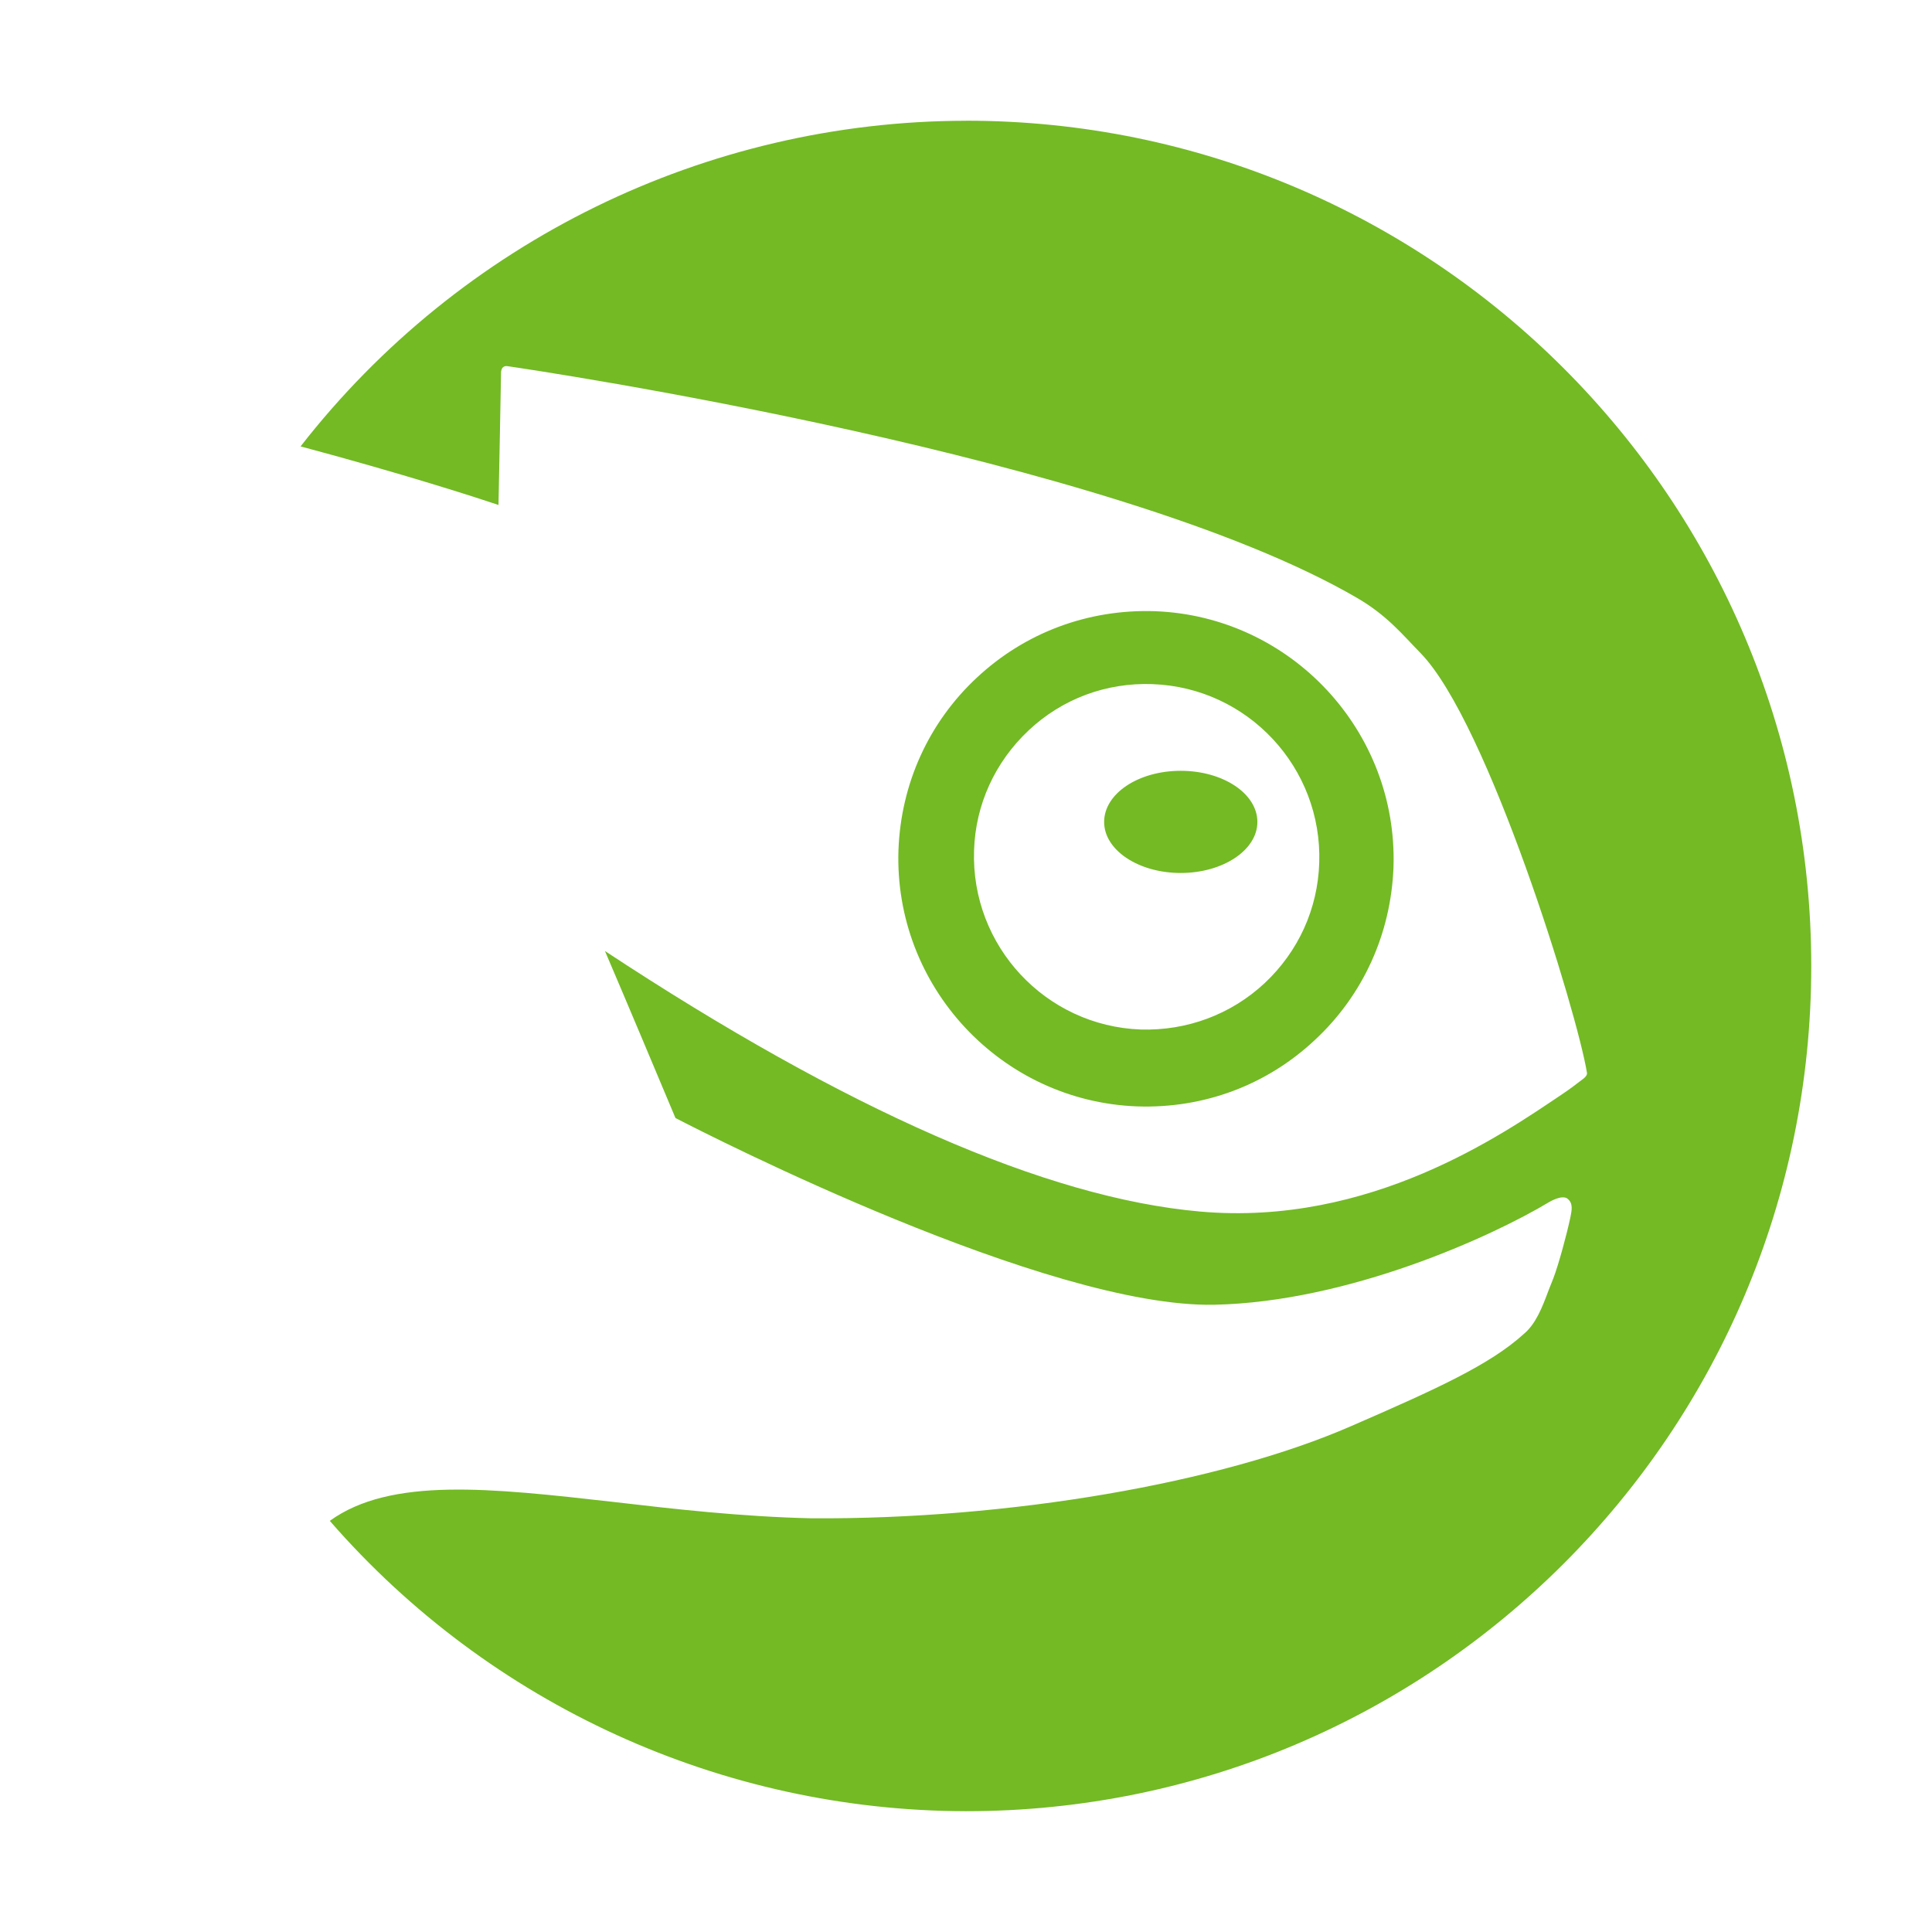
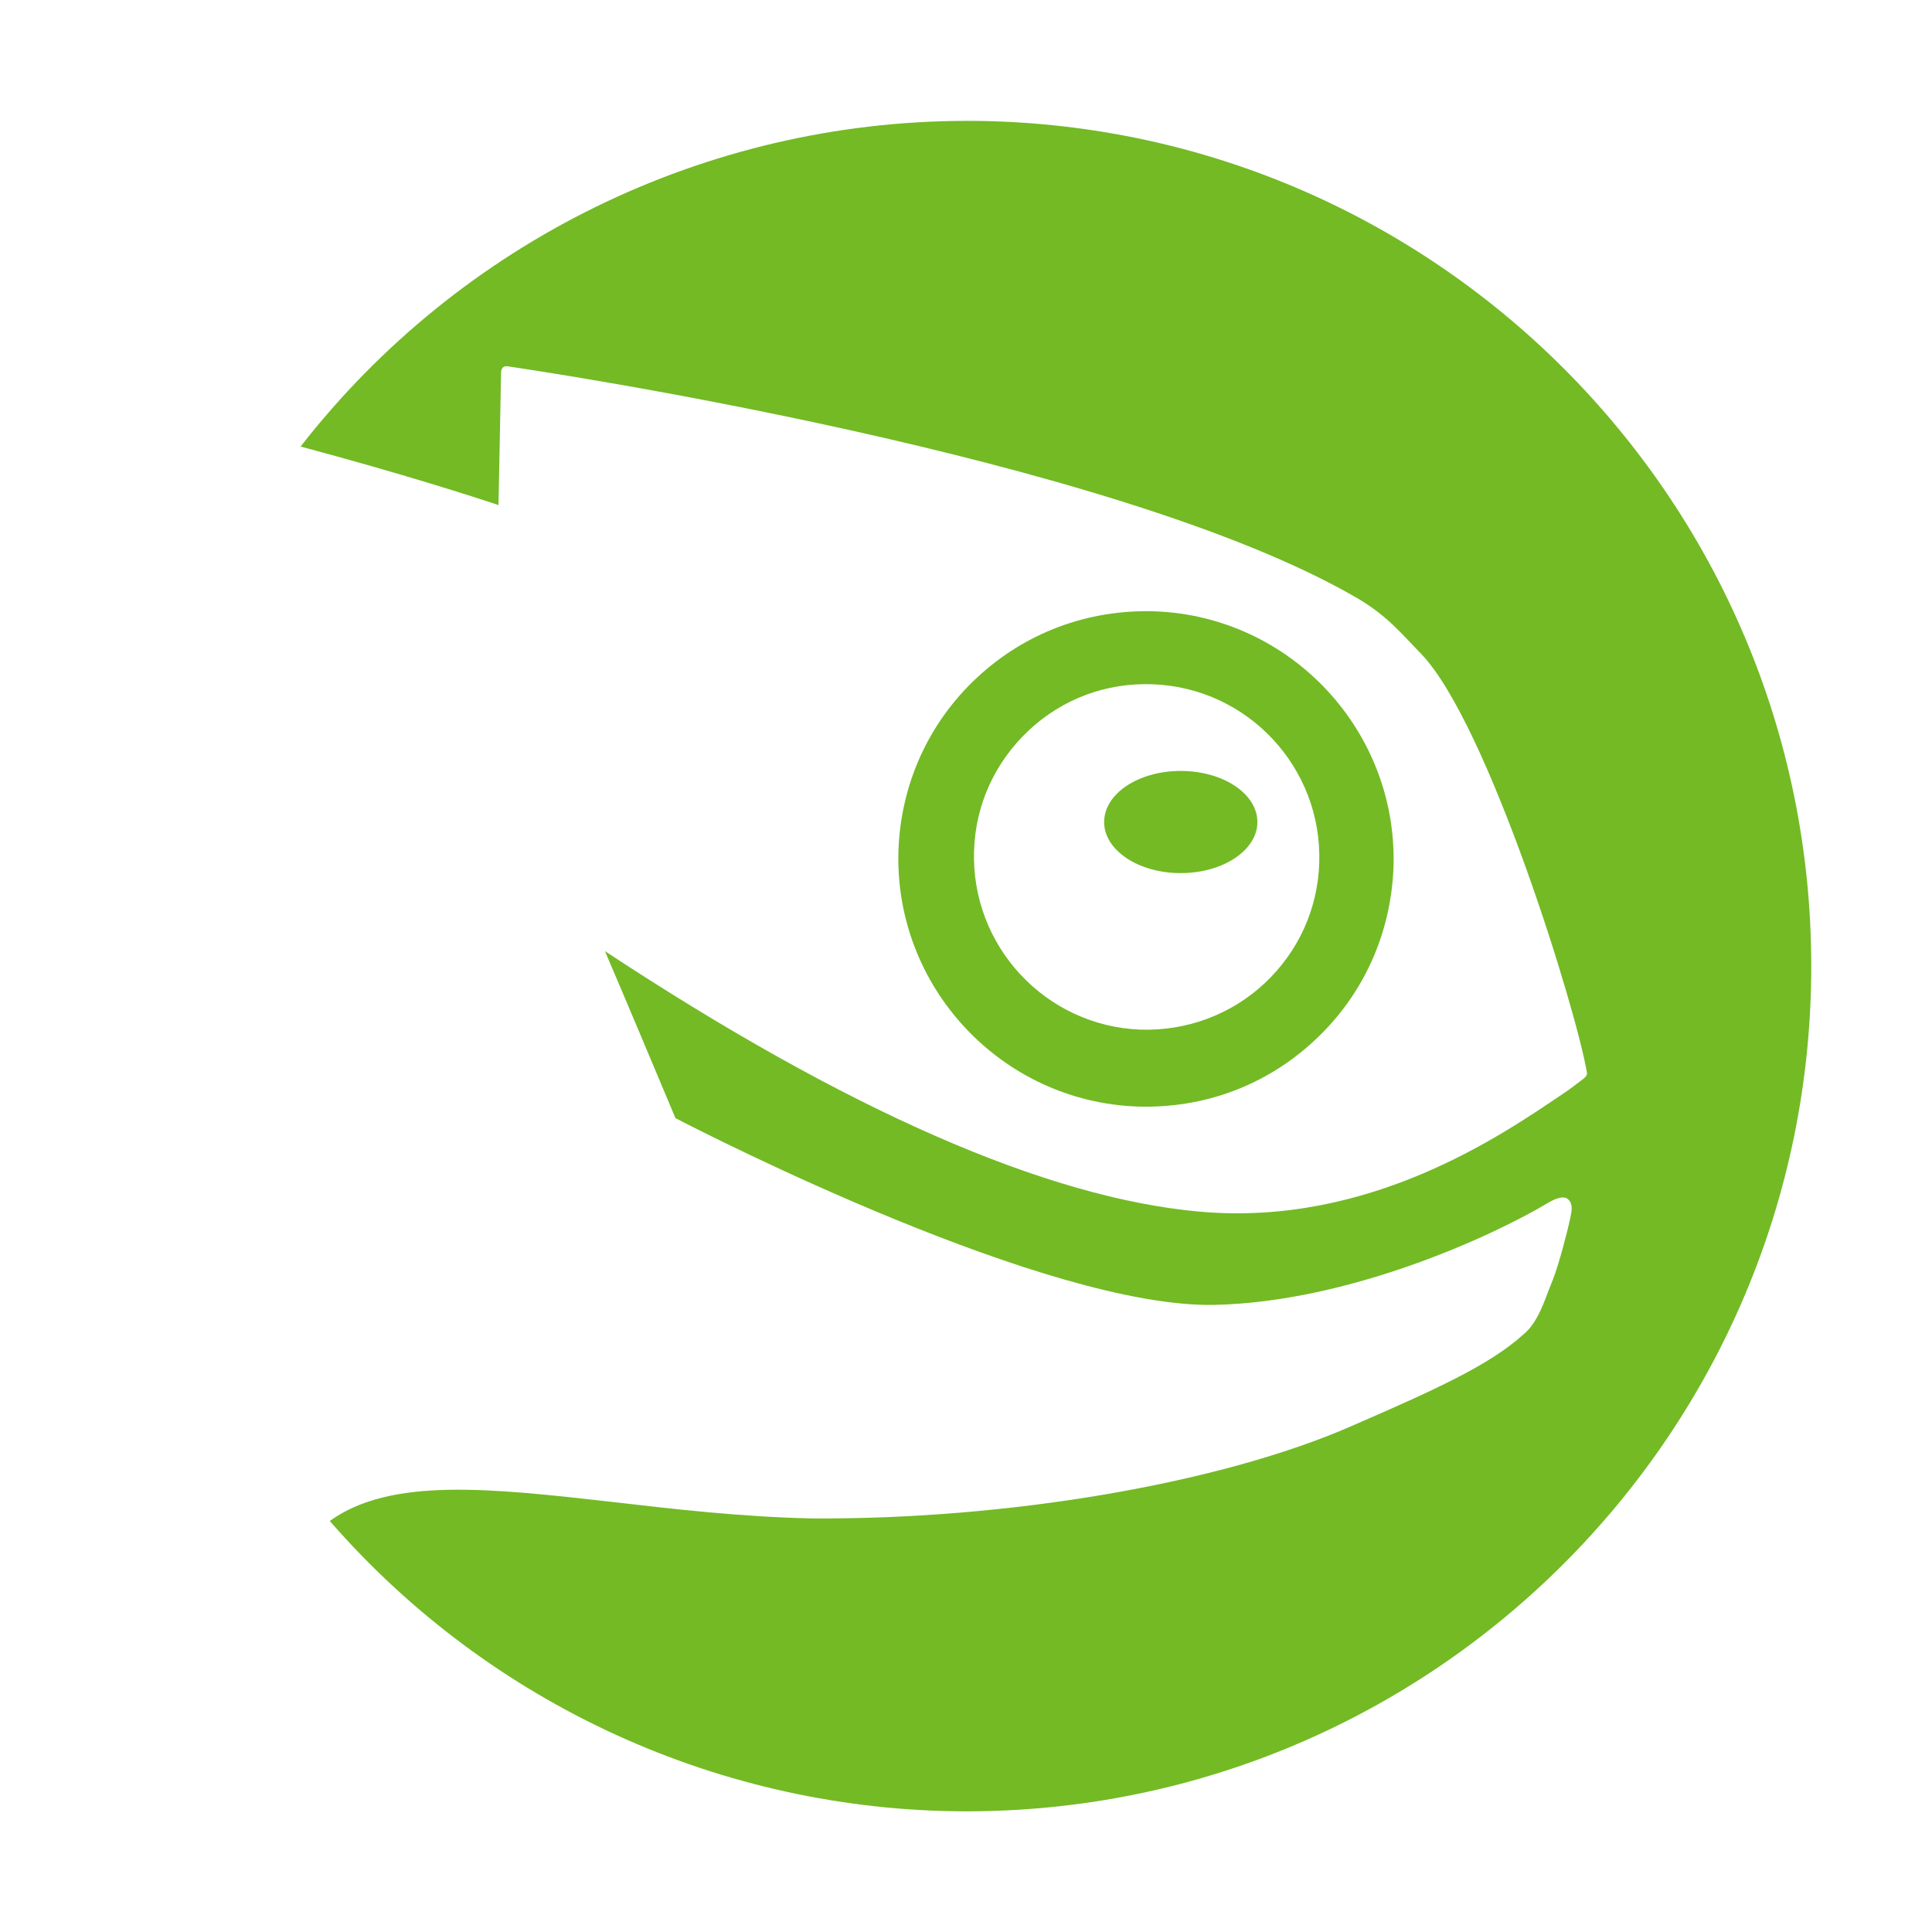
- <svg xmlns="http://www.w3.org/2000/svg" id="svg8" version="1.1" viewBox="0 0 256 256" height="256" width="256">
-   <defs id="defs2" />
-   <g transform="matrix(7,0,0,6.999974,16,-7617.608)" id="layer1" style="fill:#73ba25;fill-opacity:1">
-     <g style="fill:#73ba25;fill-opacity:1" transform="matrix(0.2645833,0,0,0.2645833,-10.59062,-38.47304)" id="g838">
-       <circle r="0" cy="3582.83" cx="507.464" id="path872" style="opacity:0.3;fill:#73ba25;fill-opacity:1;stroke:none;stroke-width:1.906;stroke-miterlimit:4;stroke-dasharray:none;stroke-opacity:1" />
-       <path id="path819" d="m 100.5,4267.059 a 60.472,60.472 0 0 0 -47.607,23.299 c 7.376,1.971 12.597,3.664 14.16,4.189 0.025,-0.959 0.184,-9.539 0.184,-9.539 0,0 0.02,-0.196 0.125,-0.299 0.135,-0.132 0.33,-0.092 0.33,-0.092 1.94,0.281 43.348,6.419 60.802,16.59 2.155,1.261 3.219,2.602 4.549,3.961 4.825,4.99 11.2,25.739 11.885,30.018 0.027,0.168 -0.181,0.351 -0.27,0.42 h -0.002 c -0.496,0.387 -1.036,0.789 -1.576,1.148 -4.13,2.771 -13.644,9.431 -25.851,8.344 -10.965,-0.97 -25.29,-7.26 -42.56,-18.639 1.698,3.976 3.371,7.963 5.045,11.949 2.501,1.299 26.641,13.6 38.554,13.359 9.596,-0.2 19.859,-4.88 23.965,-7.352 0,0 0.902,-0.544 1.295,-0.24 0.429,0.332 0.311,0.84 0.209,1.359 -0.253,1.179 -0.828,3.329 -1.219,4.35 l -0.33,0.832 c -0.47,1.259 -0.921,2.43 -1.791,3.15 -2.419,2.199 -6.279,3.949 -12.328,6.578 -9.35,4.09 -24.519,6.691 -38.603,6.602 -5.044,-0.112 -9.918,-0.672 -14.197,-1.172 -8.782,-0.992 -15.928,-1.796 -20.285,1.355 a 60.472,60.472 0 0 0 45.517,20.773 60.472,60.472 0 0 0 60.472,-60.473 60.472,60.472 0 0 0 -60.472,-60.473 z m 13.488,35.088 c -4.733,-0.151 -9.247,1.519 -12.707,4.75 -3.459,3.22 -5.438,7.61 -5.613,12.34 -0.327,9.758 7.334,17.98 17.084,18.34 4.755,0.16 9.258,-1.512 12.719,-4.762 3.45,-3.21 5.429,-7.6 5.613,-12.33 0.335,-9.749 -7.335,-17.989 -17.096,-18.338 z m -0.148,5.219 c 6.821,0.242 12.161,5.972 11.932,12.791 -0.105,3.288 -1.493,6.337 -3.902,8.598 -2.413,2.25 -5.567,3.42 -8.877,3.32 -6.805,-0.251 -12.146,-5.988 -11.916,-12.809 0.1,-3.301 1.515,-6.349 3.914,-8.6 2.399,-2.25 5.538,-3.42 8.85,-3.301 z m 2.021,6.201 c -3.031,0 -5.478,1.631 -5.478,3.66 0,2.01 2.448,3.65 5.478,3.65 3.029,0 5.486,-1.641 5.486,-3.65 0,-2.029 -2.456,-3.66 -5.486,-3.66 z" style="opacity:1;fill:#73ba25;fill-opacity:1;stroke:none;stroke-width:1.906;stroke-miterlimit:4;stroke-dasharray:none;stroke-opacity:1" />
-     </g>
-   </g>
+ <svg xmlns="http://www.w3.org/2000/svg" height="256" width="256">
+   <path d="m 100.5,4267.059 a 60.472,60.472 0 0 0 -47.607,23.299 c 7.376,1.971 12.597,3.664 14.16,4.189 0.025,-0.959 0.184,-9.539 0.184,-9.539 0,0 0.02,-0.196 0.125,-0.299 0.135,-0.132 0.33,-0.092 0.33,-0.092 1.94,0.281 43.348,6.419 60.802,16.59 2.155,1.261 3.219,2.602 4.549,3.961 4.825,4.99 11.2,25.739 11.885,30.018 0.027,0.168 -0.181,0.351 -0.27,0.42 h -0.002 c -0.496,0.387 -1.036,0.789 -1.576,1.148 -4.13,2.771 -13.644,9.431 -25.851,8.344 -10.965,-0.97 -25.29,-7.26 -42.56,-18.639 1.698,3.976 3.371,7.963 5.045,11.949 2.501,1.299 26.641,13.6 38.554,13.359 9.596,-0.2 19.859,-4.88 23.965,-7.352 0,0 0.902,-0.544 1.295,-0.24 0.429,0.332 0.311,0.84 0.209,1.359 -0.253,1.179 -0.828,3.329 -1.219,4.35 l -0.33,0.832 c -0.47,1.259 -0.921,2.43 -1.791,3.15 -2.419,2.199 -6.279,3.949 -12.328,6.578 -9.35,4.09 -24.519,6.691 -38.603,6.602 -5.044,-0.112 -9.918,-0.672 -14.197,-1.172 -8.782,-0.992 -15.928,-1.796 -20.285,1.355 a 60.472,60.472 0 0 0 45.517,20.773 60.472,60.472 0 0 0 60.472,-60.473 60.472,60.472 0 0 0 -60.472,-60.473 z m 13.488,35.088 c -4.733,-0.151 -9.247,1.519 -12.707,4.75 -3.459,3.22 -5.438,7.61 -5.613,12.34 -0.327,9.758 7.334,17.98 17.084,18.34 4.755,0.16 9.258,-1.512 12.719,-4.762 3.45,-3.21 5.429,-7.6 5.613,-12.33 0.335,-9.749 -7.335,-17.989 -17.096,-18.338 z m -0.148,5.219 c 6.821,0.242 12.161,5.972 11.932,12.791 -0.105,3.288 -1.493,6.337 -3.902,8.598 -2.413,2.25 -5.567,3.42 -8.877,3.32 -6.805,-0.251 -12.146,-5.988 -11.916,-12.809 0.1,-3.301 1.515,-6.349 3.914,-8.6 2.399,-2.25 5.538,-3.42 8.85,-3.301 z m 2.021,6.201 c -3.031,0 -5.478,1.631 -5.478,3.66 0,2.01 2.448,3.65 5.478,3.65 3.029,0 5.486,-1.641 5.486,-3.65 0,-2.029 -2.456,-3.66 -5.486,-3.66 z" transform="translate(-58.134 -7886.918) scale(1.85208)" fill="#73ba25" />
</svg>
